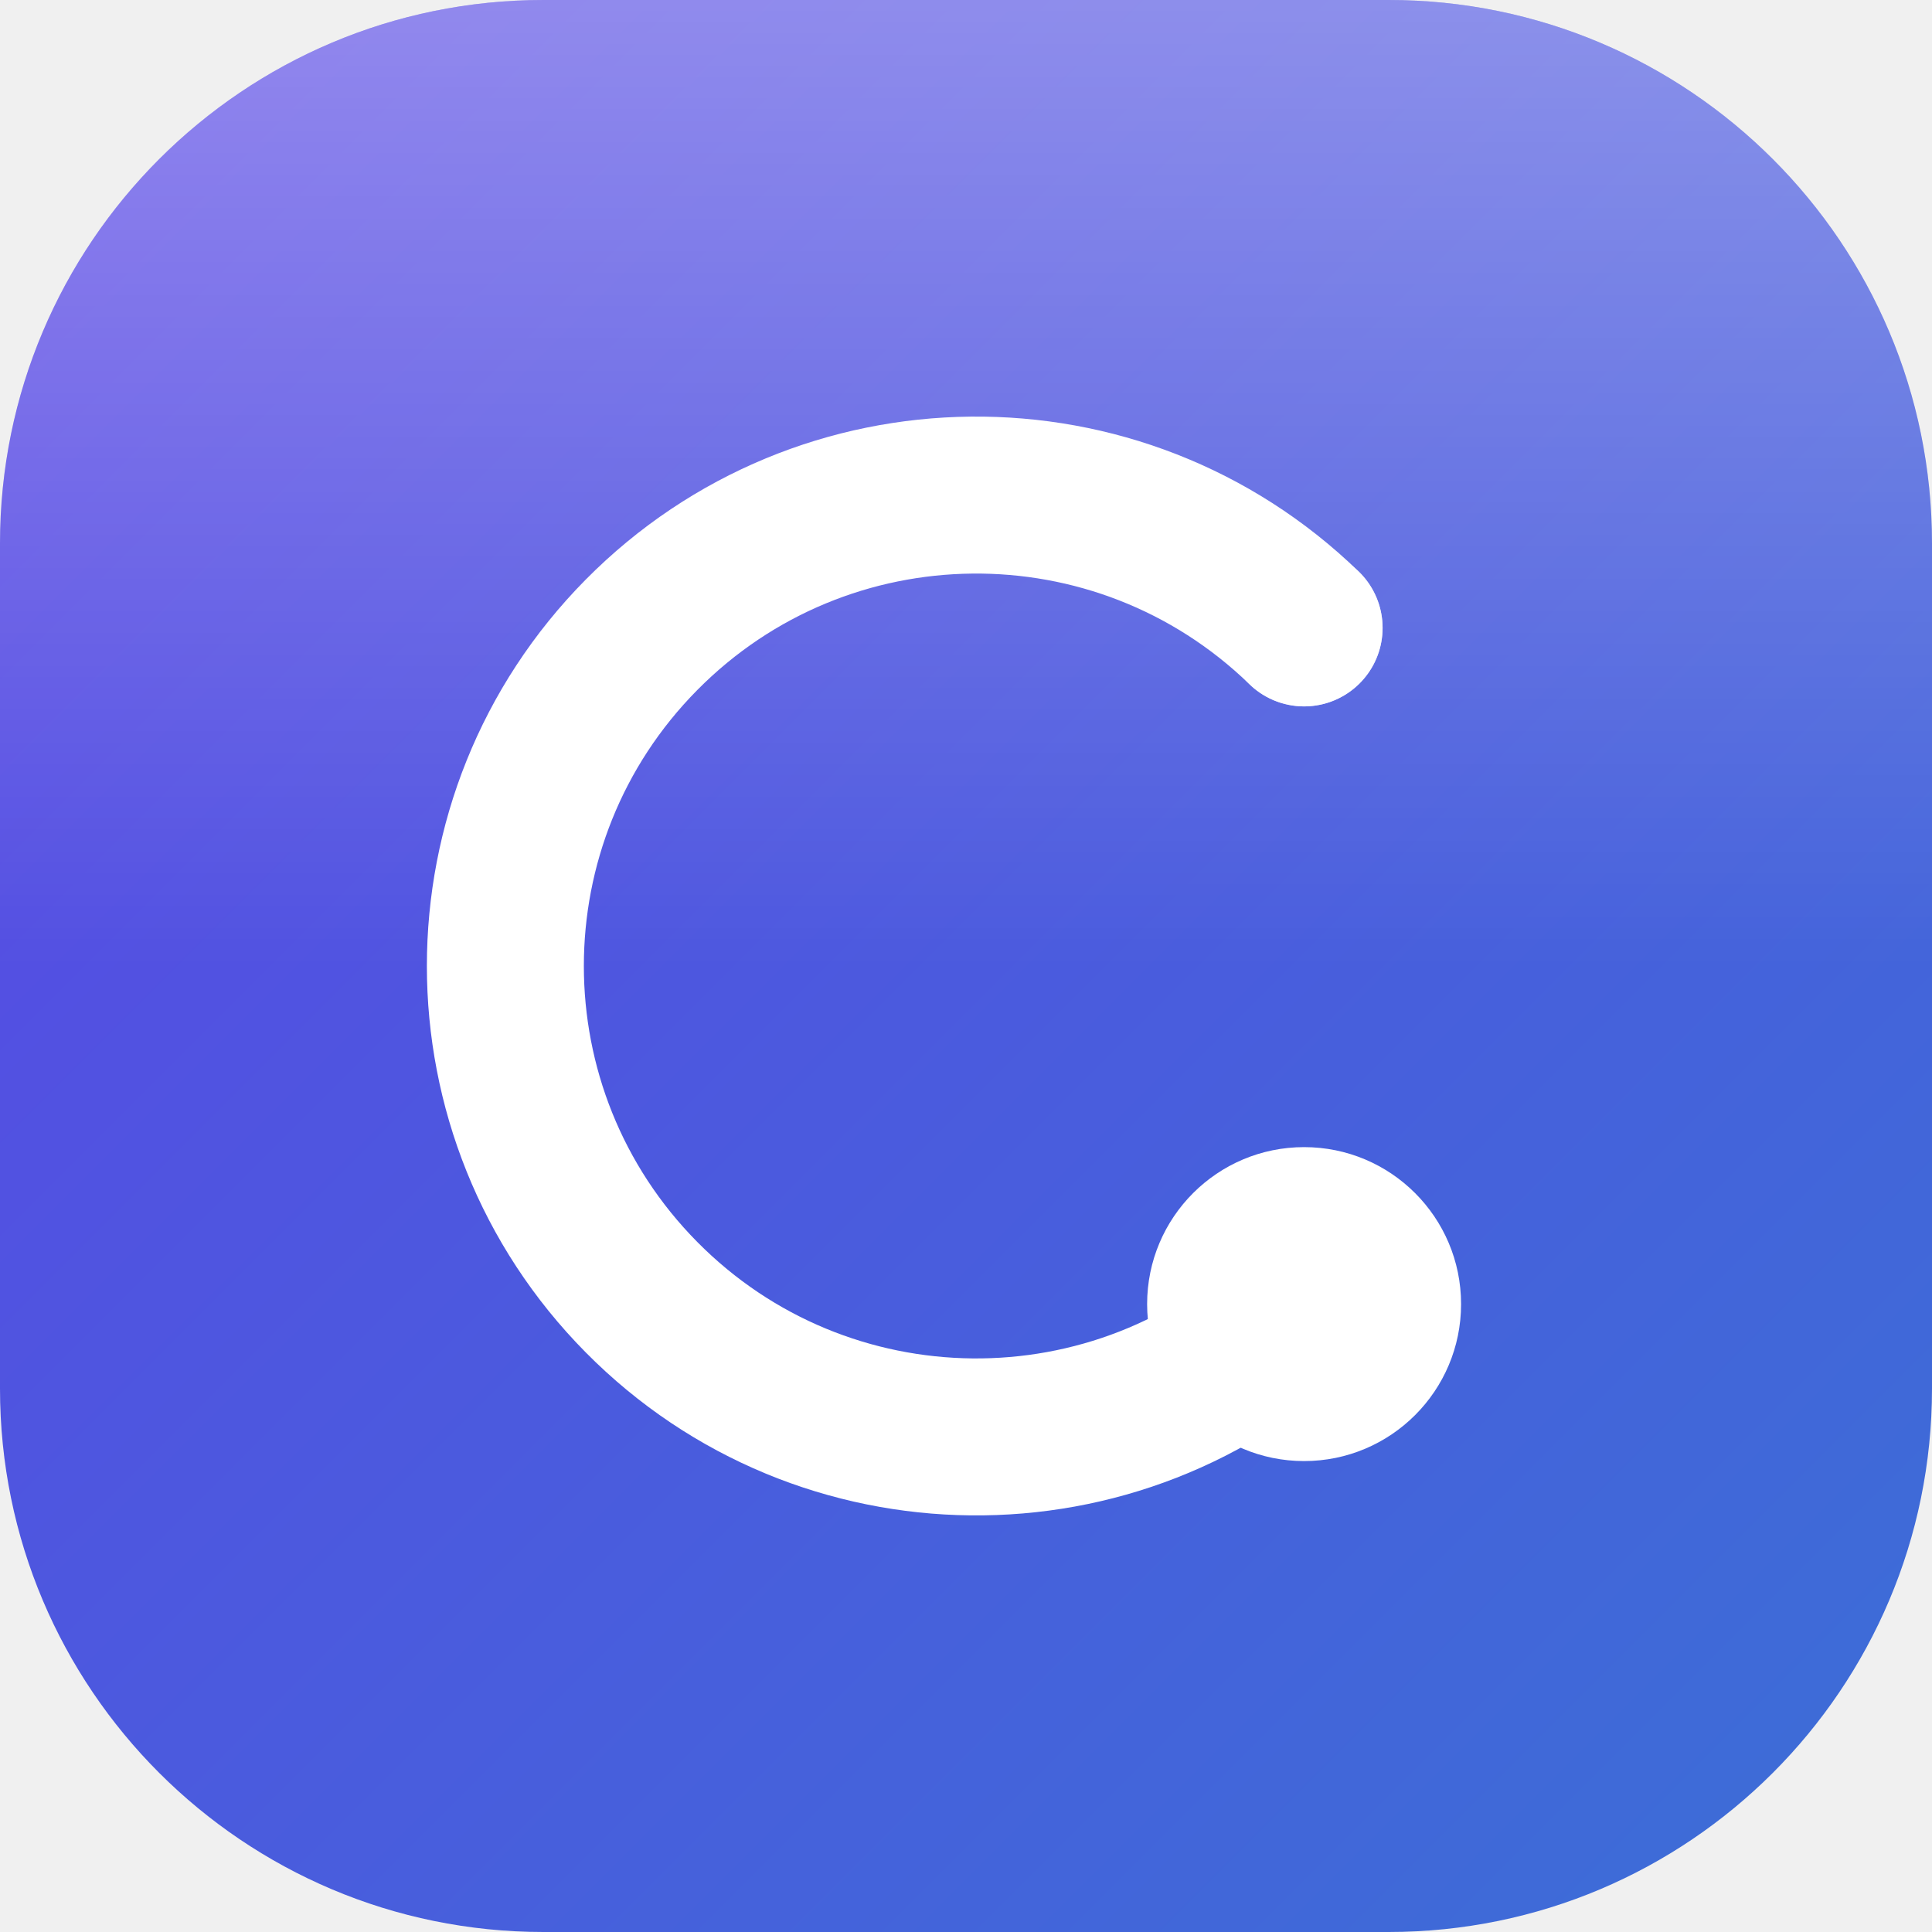
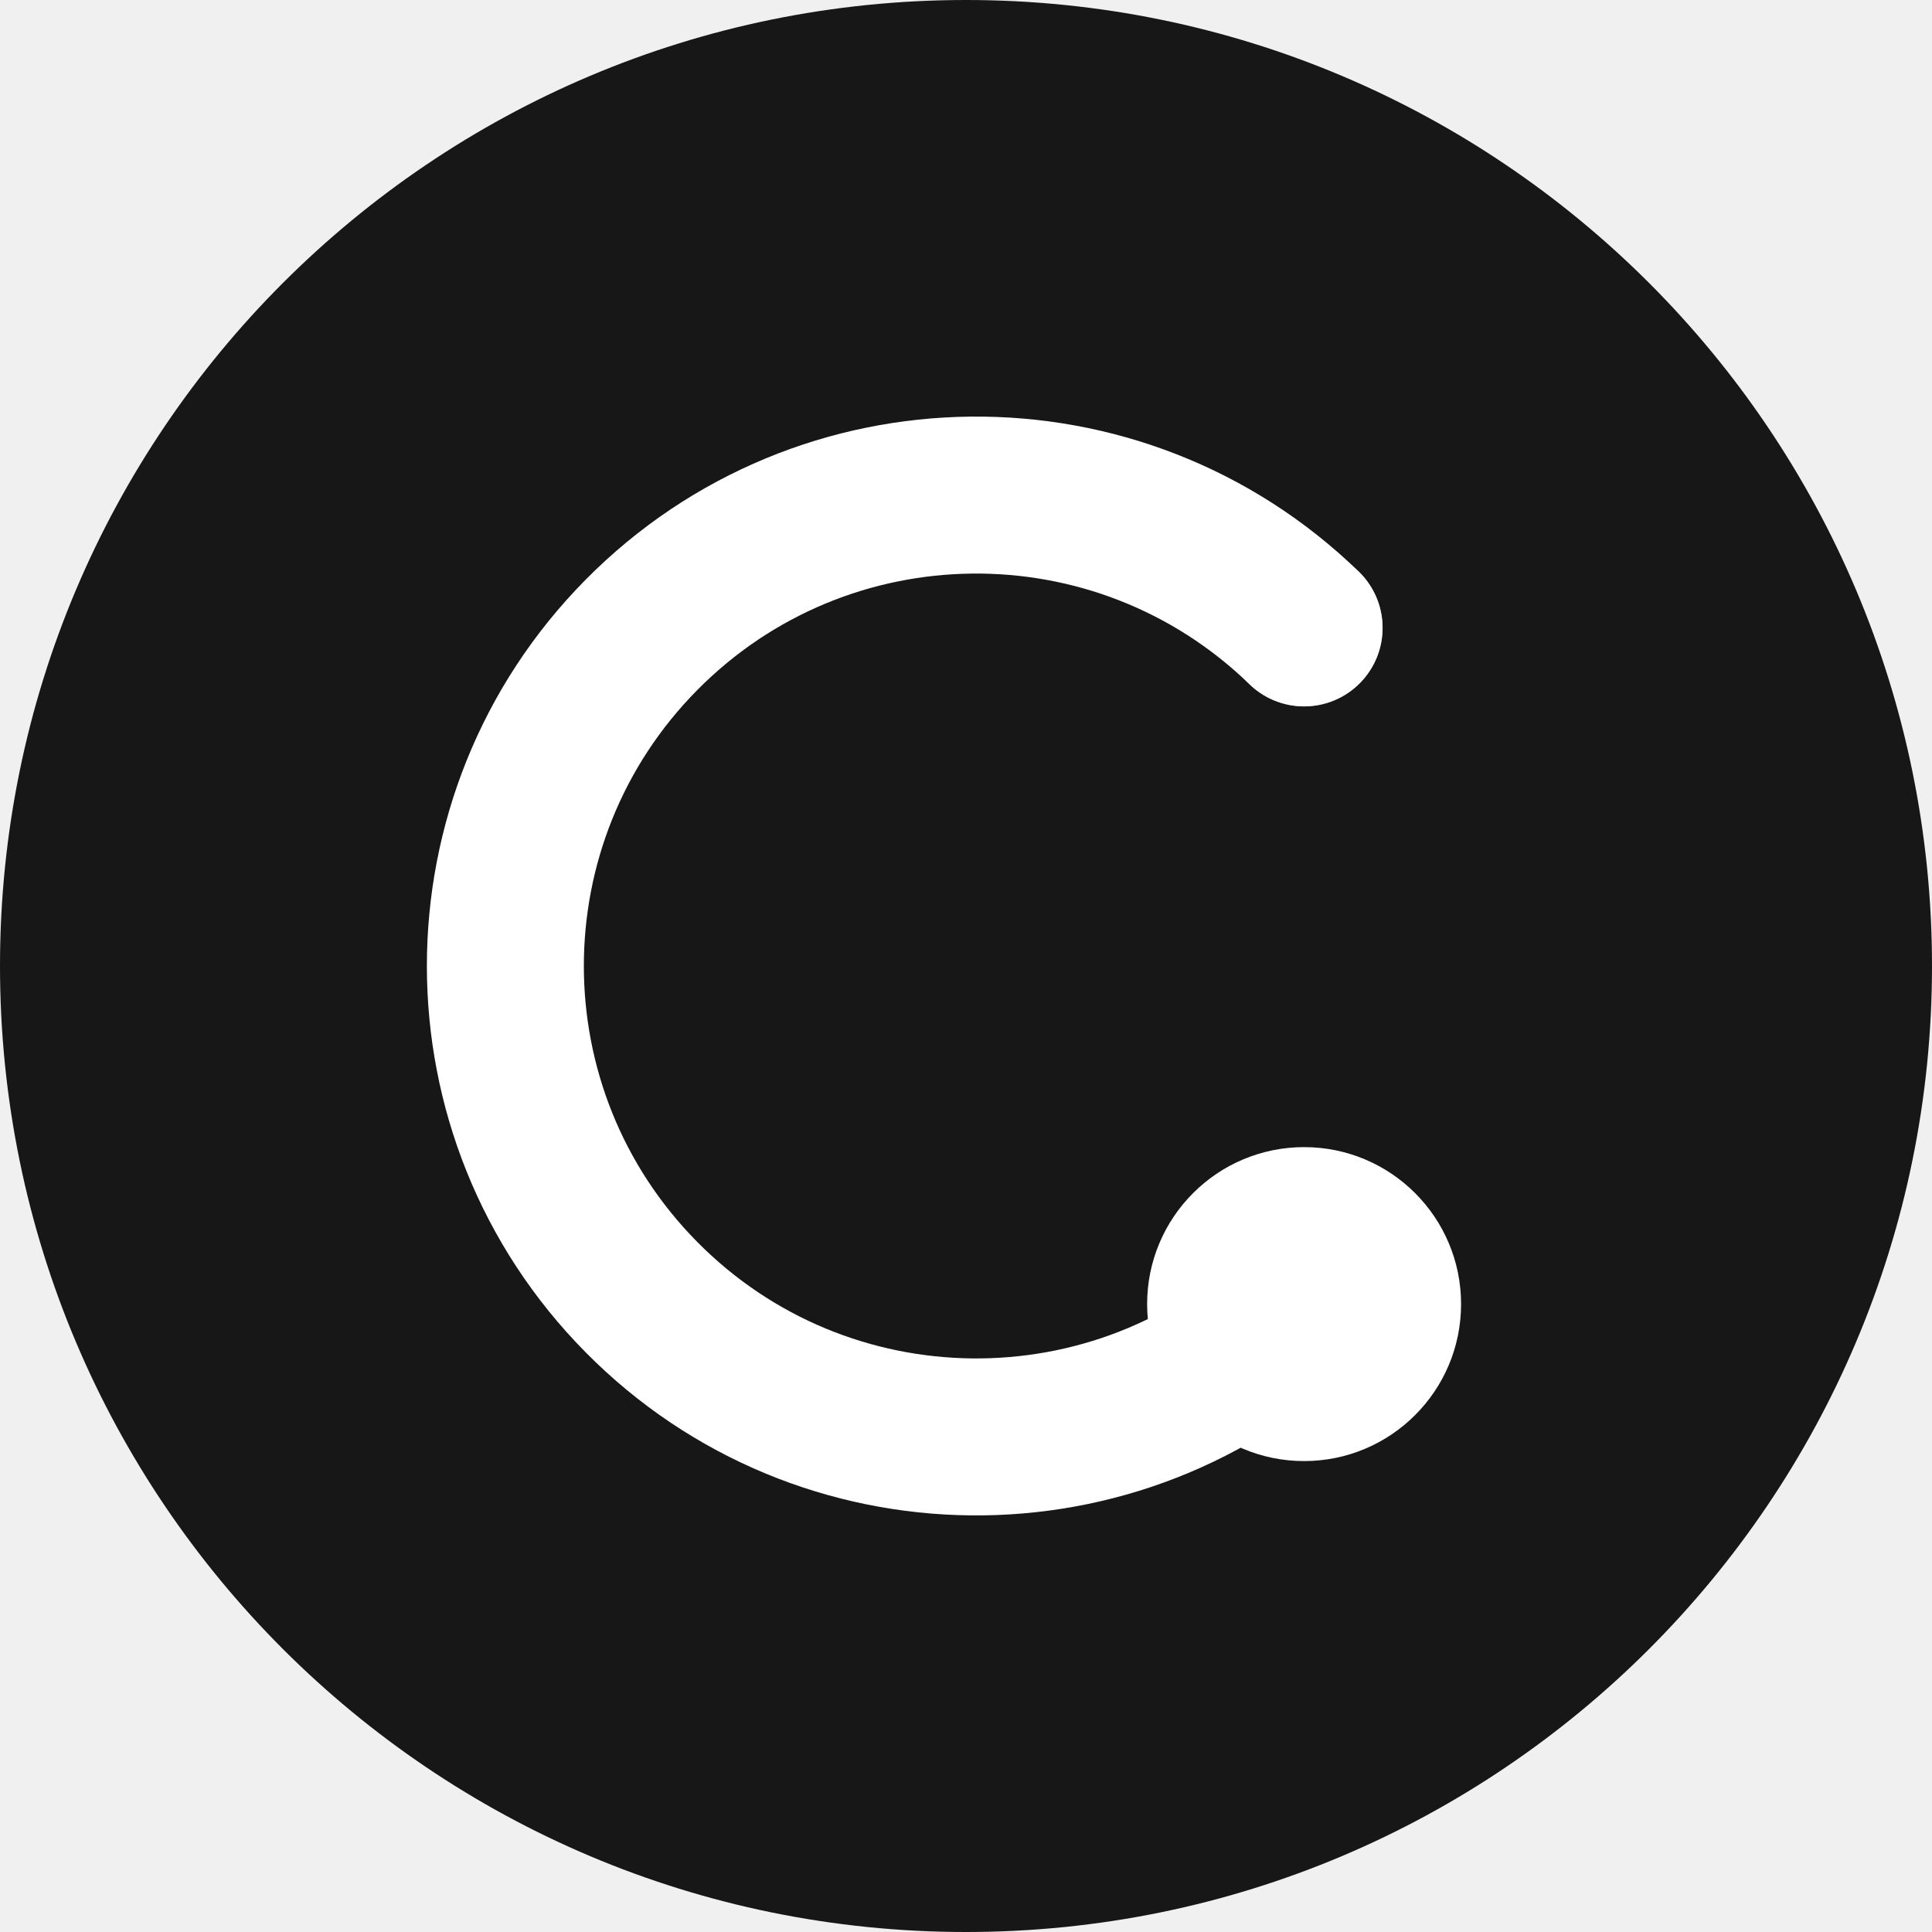
<svg xmlns="http://www.w3.org/2000/svg" viewBox="0 0 32 32">
-   <defs>
-     <linearGradient id="f" x1="0" y1="0" x2="1" y2="1">
-       <stop offset="0" stop-color="#5b45e6" />
-       <stop offset="1" stop-color="#3b6fd6" />
-     </linearGradient>
-     <linearGradient id="s" x1="0" y1="0" x2="0" y2="1">
-       <stop offset="0" stop-color="#fff" stop-opacity=".35" />
-       <stop offset=".5" stop-color="#fff" stop-opacity="0" />
-     </linearGradient>
-   </defs>
-   <rect width="32" height="32" rx="9" fill="url(#f)" />
-   <rect width="32" height="32" rx="9" fill="url(#s)" />
-   <path d="M21.6 10.4a7.8 7.8 0 1 0 0 11.2" fill="none" stroke="#fff" stroke-width="2.6" stroke-linecap="round" />
-   <circle cx="21.6" cy="21.6" r="2.6" fill="#fff" />
-   <circle cx="21.6" cy="10.4" r="1.3" fill="#fff" opacity=".7" />
+   <style>
+     .base { fill: #171717; }
+     .glyph { fill: none; stroke: #fff; }
+     .dot { fill: #fff; }
+     @media (prefers-color-scheme: dark) {
+       .base { fill: #ededed; }
+       .glyph { stroke: #0a0a0a; }
+       .dot { fill: #0a0a0a; }
+     }
+   </style>
+   <circle class="base" cx="16" cy="16" r="16" />
+   <path class="glyph" d="M21.6 10.4a7.8 7.8 0 1 0 0 11.2" stroke-width="2.6" stroke-linecap="round" />
+   <circle class="dot" cx="21.6" cy="21.6" r="2.6" />
+   <circle class="dot" cx="21.6" cy="10.4" r="1.3" opacity=".6" />
</svg>
